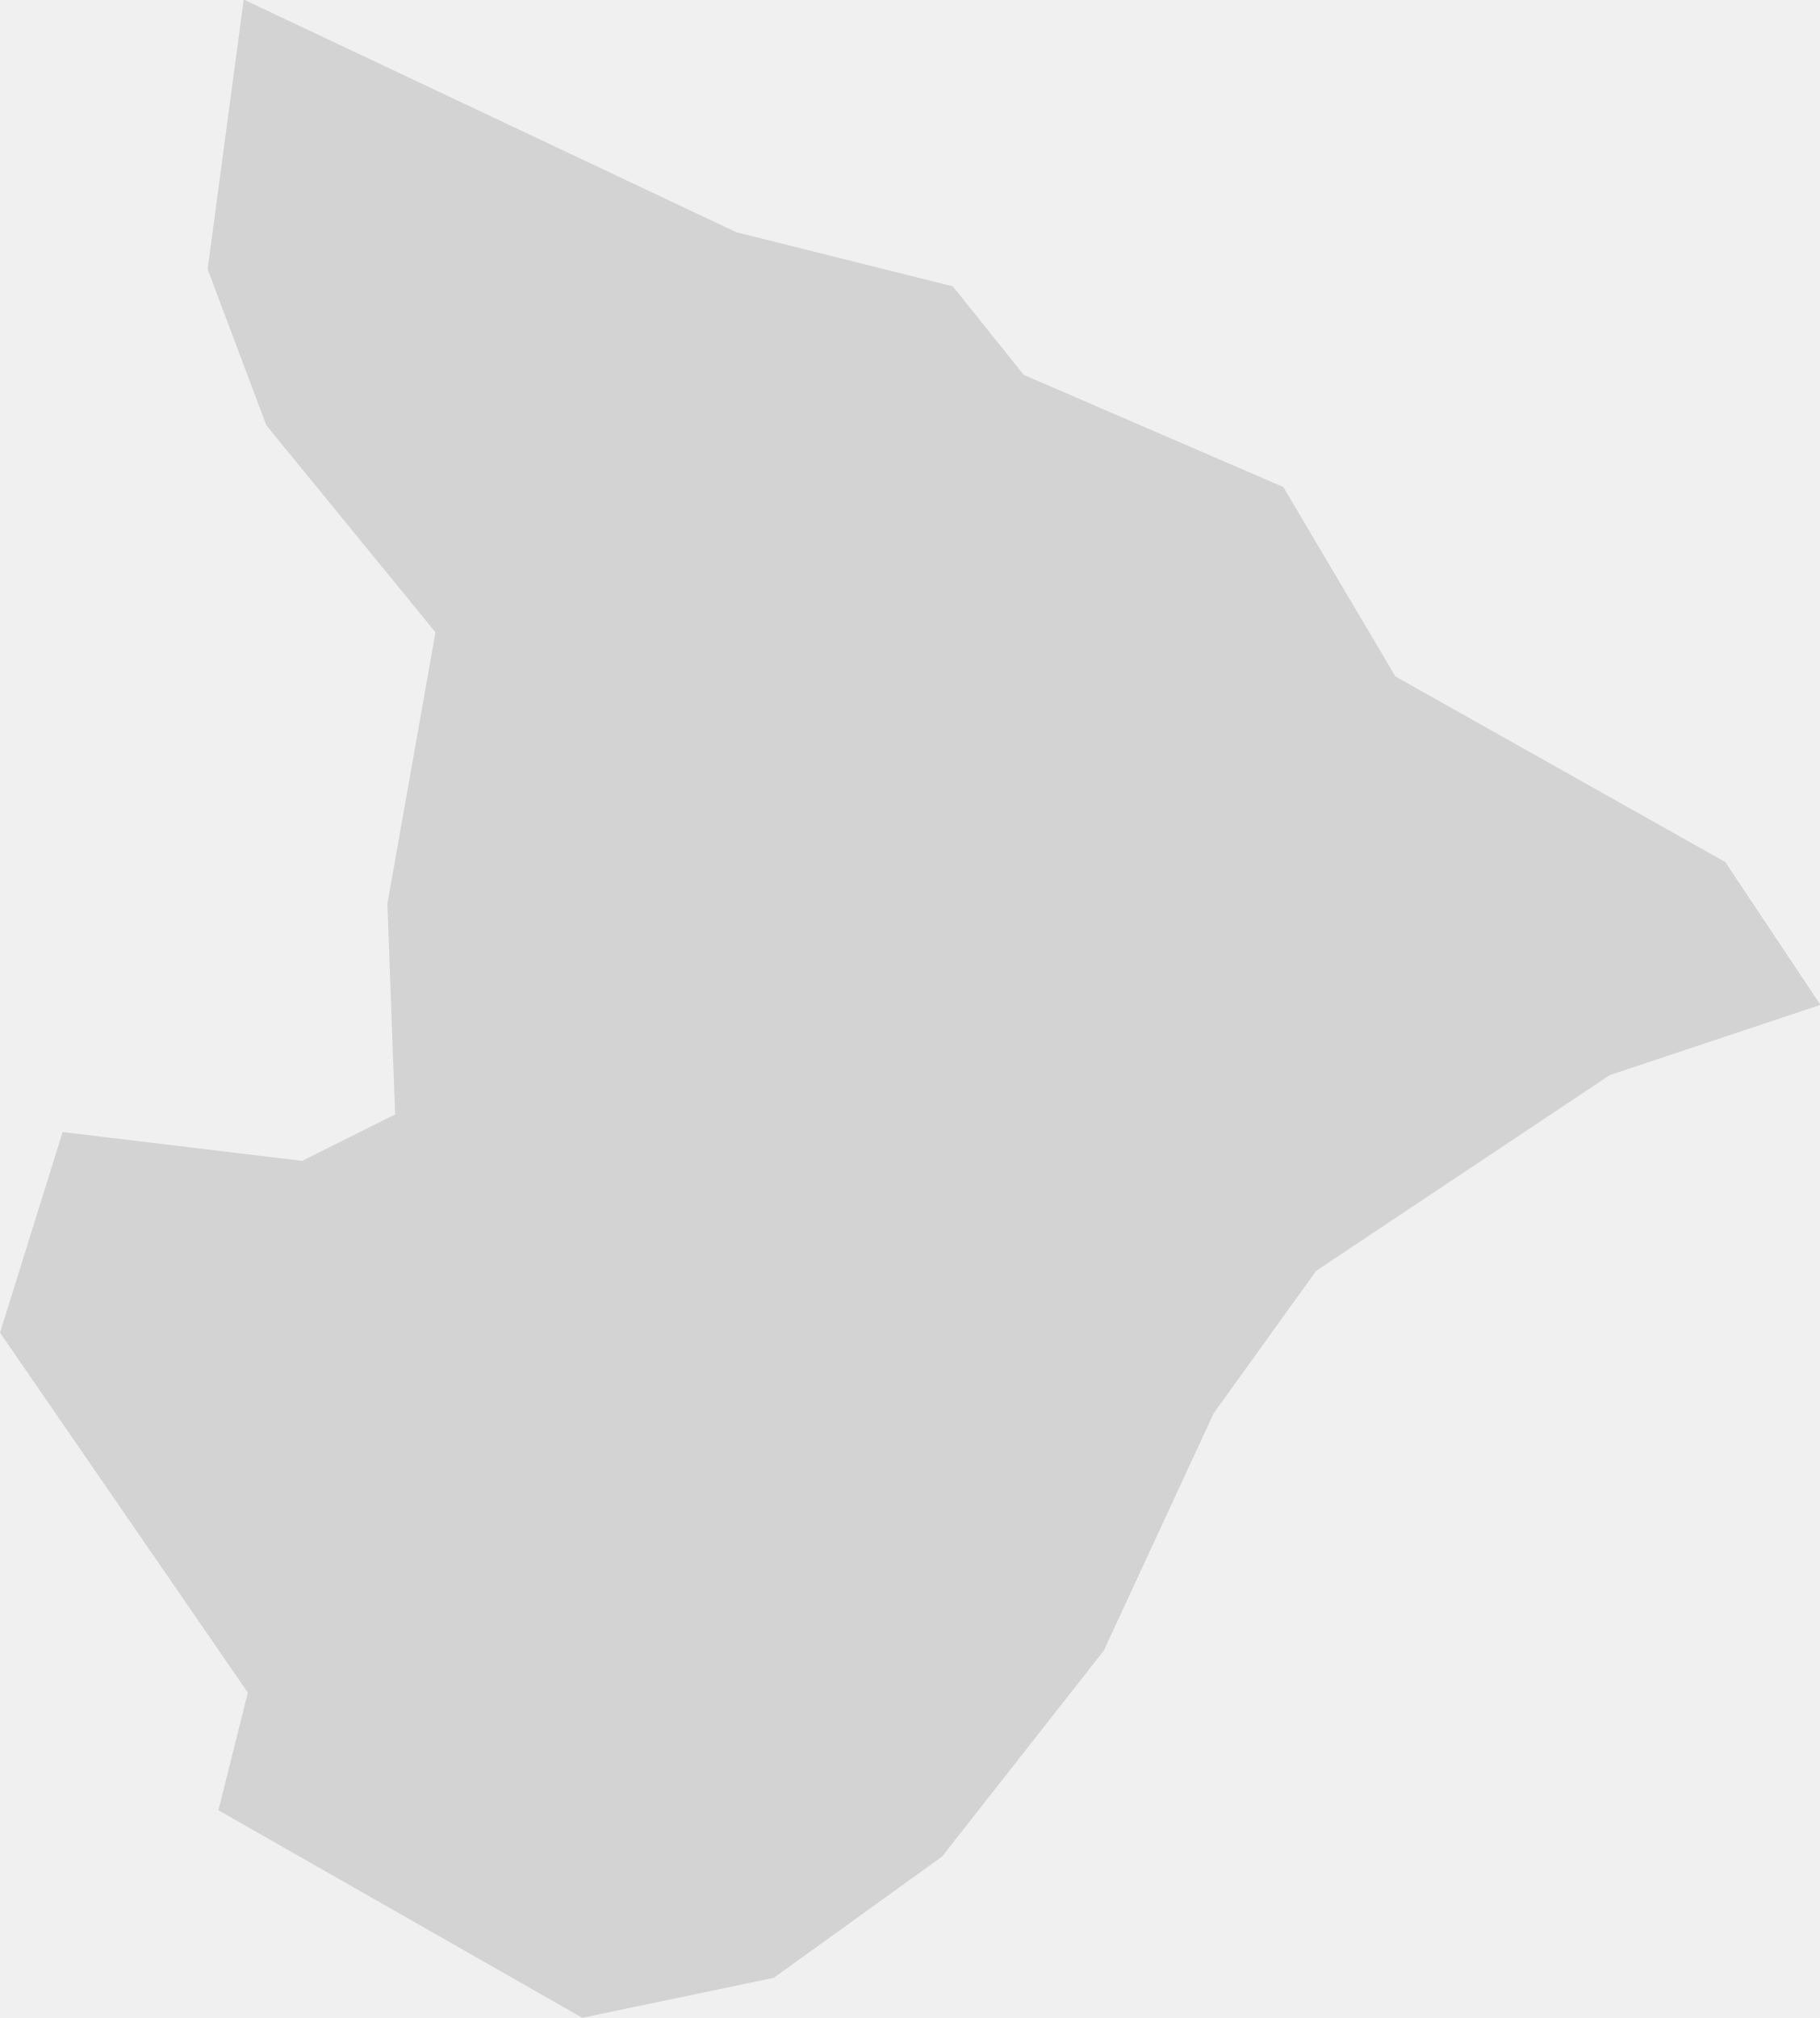
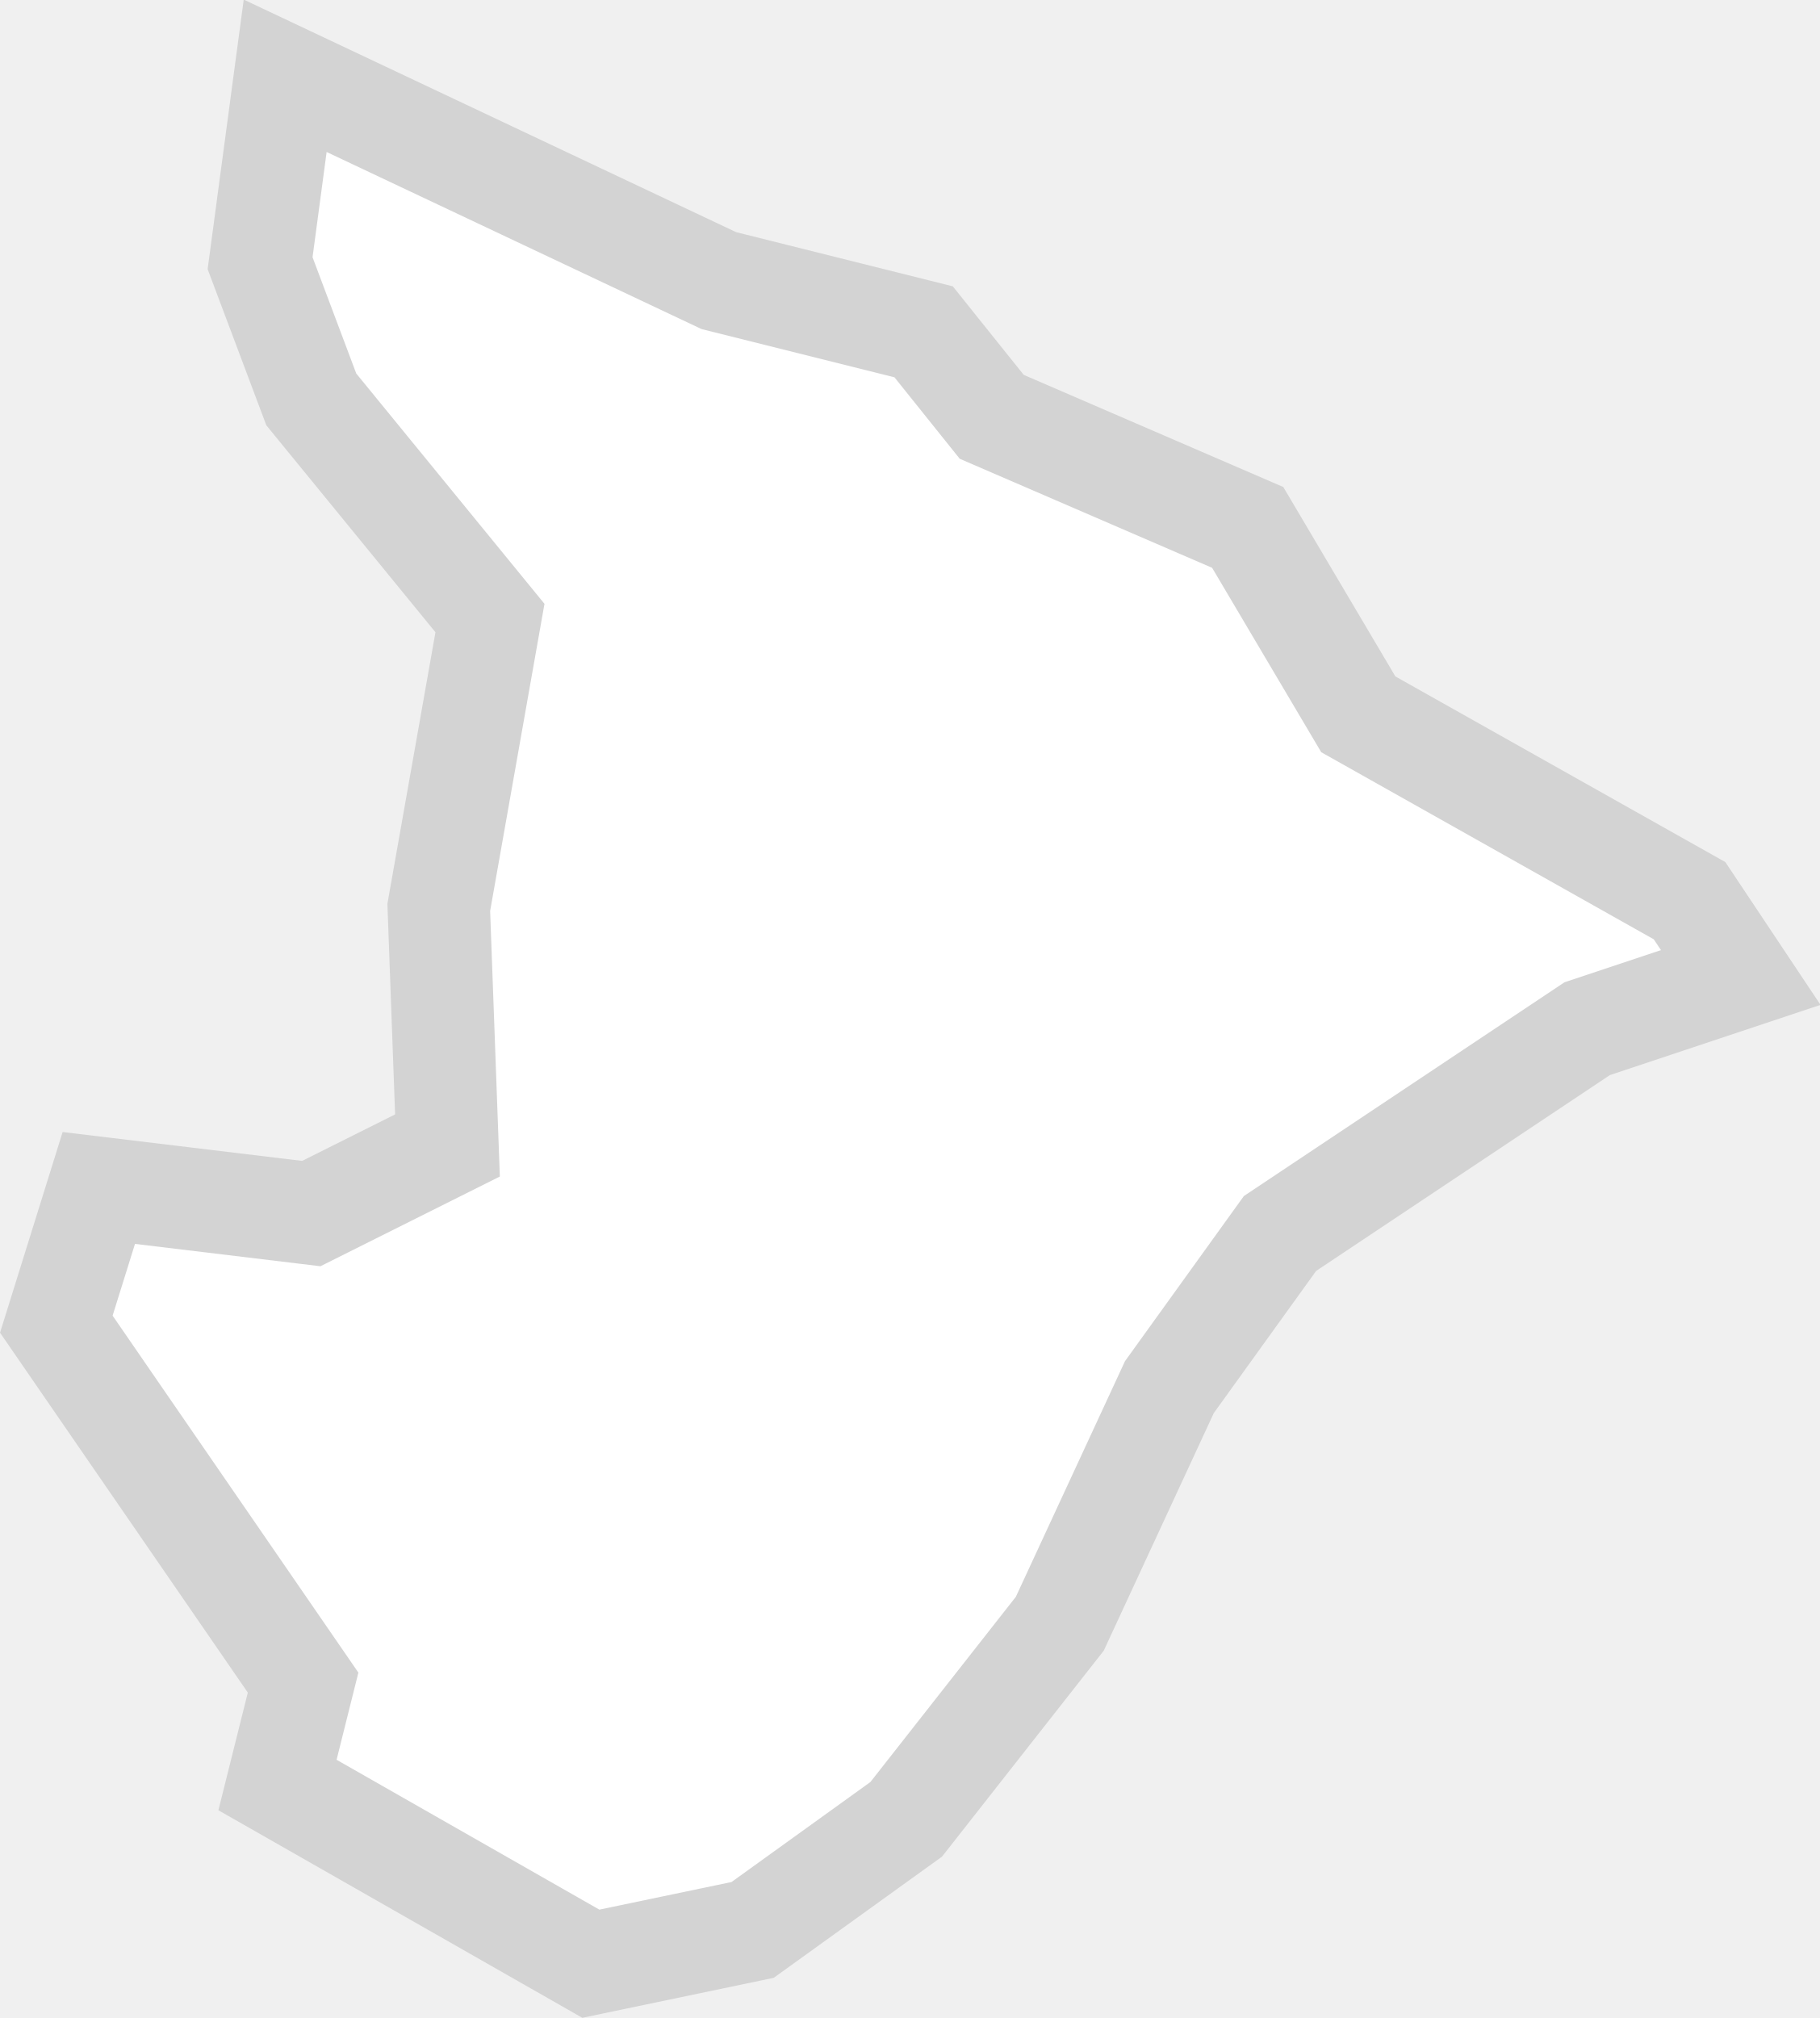
<svg xmlns="http://www.w3.org/2000/svg" viewBox="0 0 35.54 39.41">
  <defs>
-     <style>.cls-1{fill:#d3d3d3;stroke:#d3d3d3;stroke-miterlimit:10;stroke-width:2px;}</style>
+     <style>.cls-1{fill:#fff;stroke:#d3d3d3;stroke-miterlimit:10;stroke-width:2px;}</style>
  </defs>
  <g id="Camada_2" data-name="Camada 2">
    <g id="_3D" data-name="3D">
      <path id="SE" class="cls-1" d="M34,19.09l-3,1-6,4-2.16,3L20.7,31.71l-3,3.82-3,2.16-3.16.66L5.42,34.86l.5-2-4.82-7,.83-2.66,4.15.5,2.66-1.33-.17-4.65,1-5.65L6.08,7.8l-1-2.66.49-3.66,8.47,4,4,1,1.33,1.66,5,2.16,2.16,3.65L33,17.59Z" />
    </g>
  </g>
</svg>
